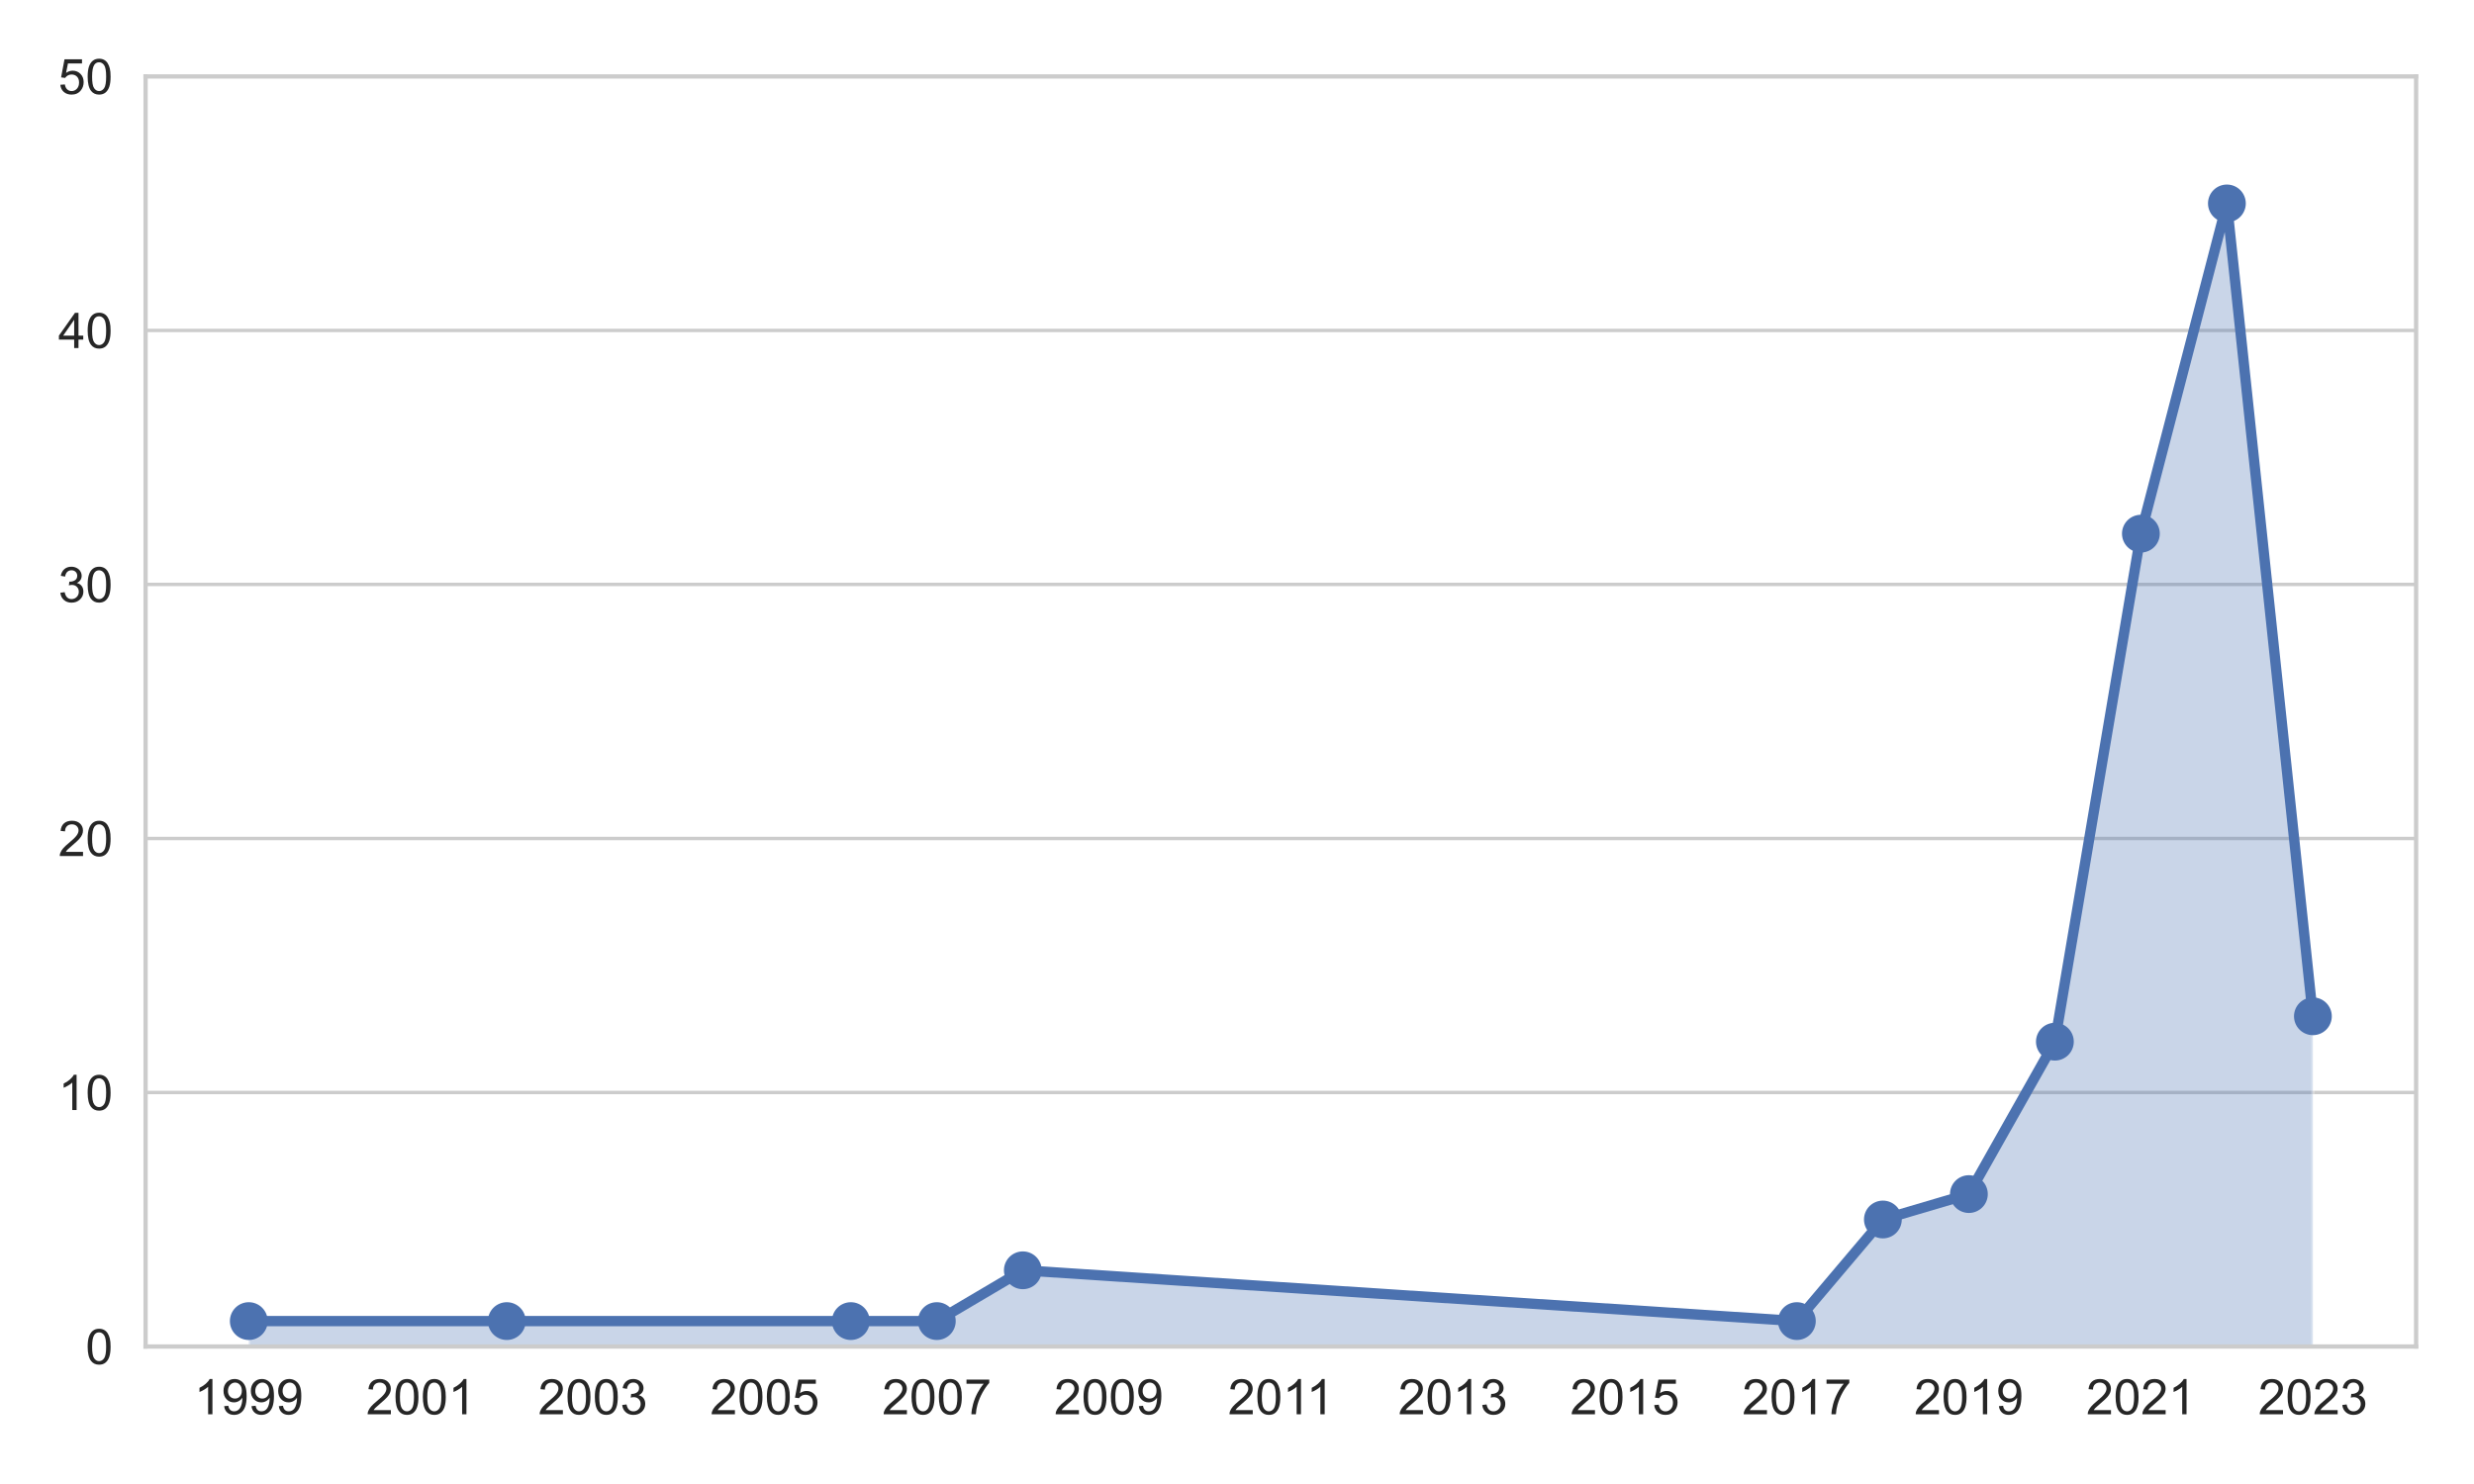
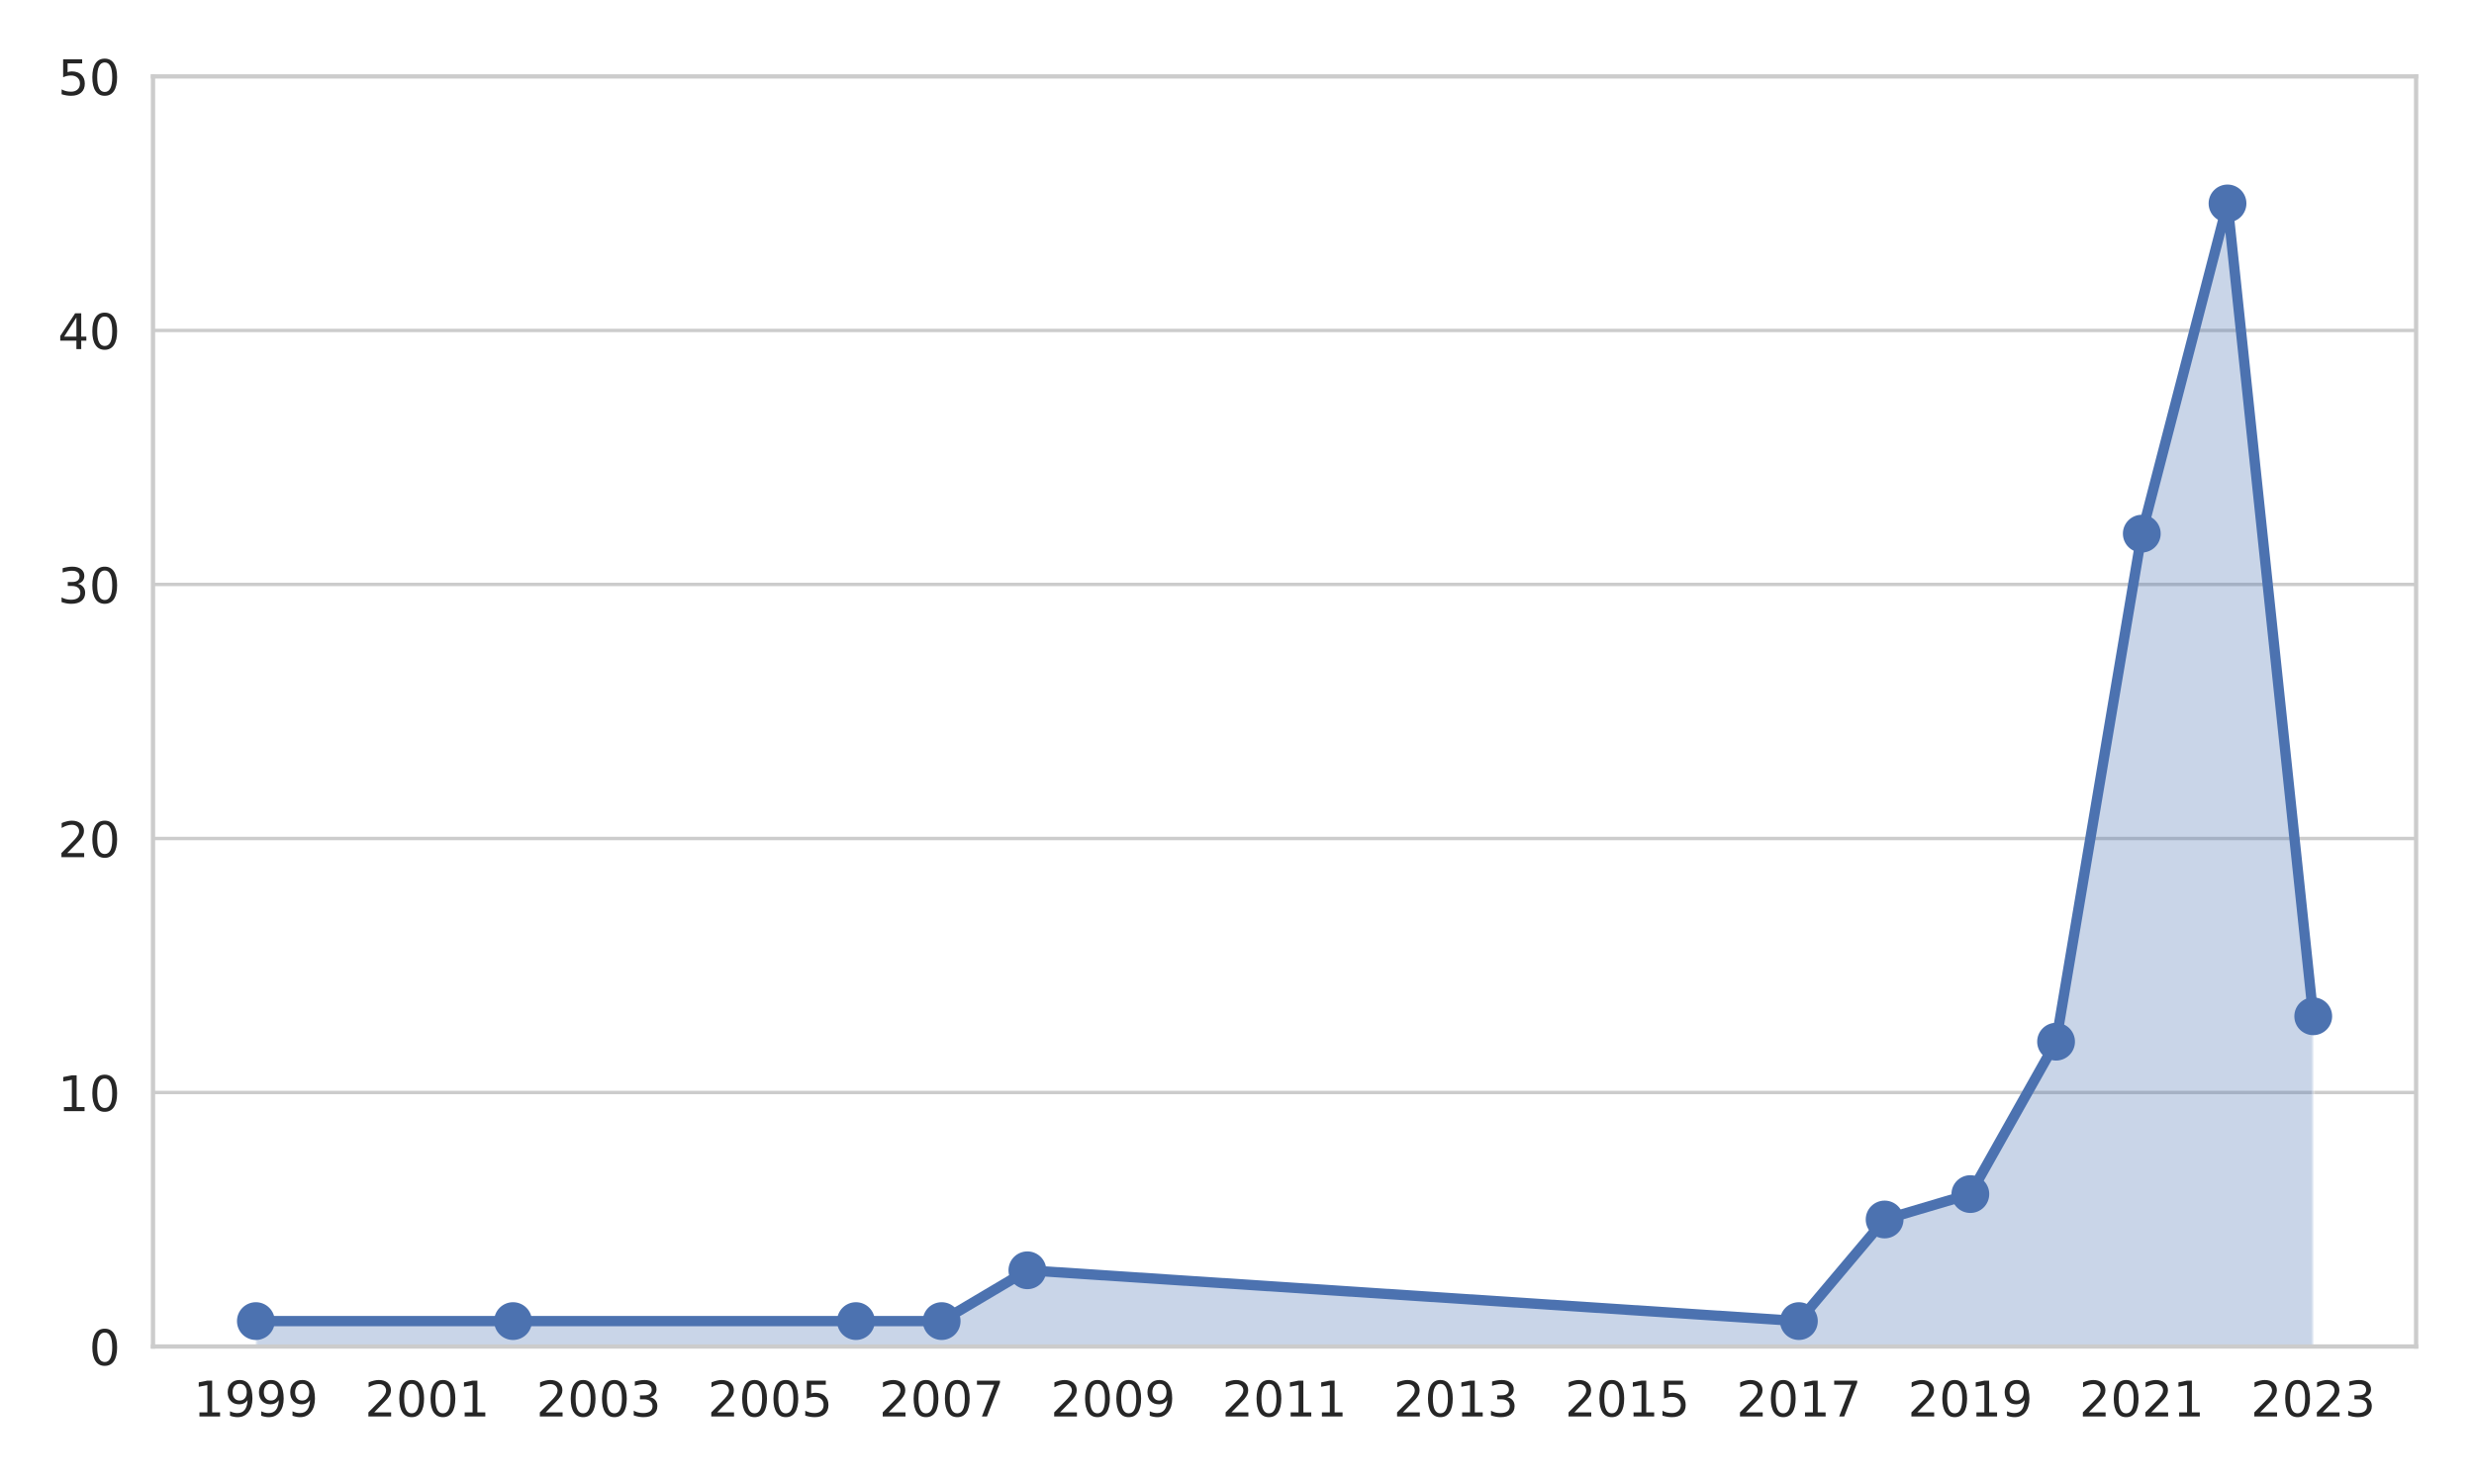
<svg xmlns="http://www.w3.org/2000/svg" xmlns:xlink="http://www.w3.org/1999/xlink" width="720pt" height="432pt" viewBox="0 0 720 432" version="1.1">
  <defs>
    <style type="text/css">*{stroke-linejoin: round; stroke-linecap: butt}</style>
  </defs>
  <g id="figure_1">
    <g id="patch_1">
      <path d="M 0 432  L 720 432  L 720 0  L 0 0  z " style="fill: #ffffff" />
    </g>
    <g id="axes_1">
      <g id="patch_2">
-         <path d="M 42.368 391.972  L 703.152 391.972  L 703.152 22.248  L 42.368 22.248  z " style="fill: #ffffff" />
+         <path d="M 44.528 391.972  L 703.152 391.972  L 703.152 22.248  L 44.528 22.248  z " style="fill: #ffffff" />
      </g>
      <g id="matplotlib.axis_1">
        <g id="xtick_1">
          <g id="text_1">
-             <g style="fill: #262626" transform="translate(56.49936 411.7077) scale(0.143 -0.143)">
-               <defs>
-                 <path id="ArialMT-31" d="M 2384 0  L 1822 0  L 1822 3584  Q 1619 3391 1289 3197  Q 959 3003 697 2906  L 697 3450  Q 1169 3672 1522 3987  Q 1875 4303 2022 4600  L 2384 4600  L 2384 0  z " transform="scale(0.015625)" />
-                 <path id="ArialMT-39" d="M 350 1059  L 891 1109  Q 959 728 1153 556  Q 1347 384 1650 384  Q 1909 384 2104 503  Q 2300 622 2425 820  Q 2550 1019 2634 1356  Q 2719 1694 2719 2044  Q 2719 2081 2716 2156  Q 2547 1888 2255 1720  Q 1963 1553 1622 1553  Q 1053 1553 659 1965  Q 266 2378 266 3053  Q 266 3750 677 4175  Q 1088 4600 1706 4600  Q 2153 4600 2523 4359  Q 2894 4119 3086 3673  Q 3278 3228 3278 2384  Q 3278 1506 3087 986  Q 2897 466 2520 194  Q 2144 -78 1638 -78  Q 1100 -78 759 220  Q 419 519 350 1059  z M 2653 3081  Q 2653 3566 2395 3850  Q 2138 4134 1775 4134  Q 1400 4134 1122 3828  Q 844 3522 844 3034  Q 844 2597 1108 2323  Q 1372 2050 1759 2050  Q 2150 2050 2401 2323  Q 2653 2597 2653 3081  z " transform="scale(0.015625)" />
-               </defs>
-               <use xlink:href="#ArialMT-31" />
-               <use xlink:href="#ArialMT-39" x="55.615" />
-               <use xlink:href="#ArialMT-39" x="111.23" />
-               <use xlink:href="#ArialMT-39" x="166.846" />
+             <g style="fill: #262626" transform="translate(56.2687 412.3378) scale(0.143 -0.143)">
+               <defs>
+                 <path id="DejaVuSans-31" d="M 794 531  L 1825 531  L 1825 4091  L 703 3866  L 703 4441  L 1819 4666  L 2450 4666  L 2450 531  L 3481 531  L 3481 0  L 794 0  L 794 531  z " transform="scale(0.015625)" />
+                 <path id="DejaVuSans-39" d="M 703 97  L 703 672  Q 941 559 1184 500  Q 1428 441 1663 441  Q 2288 441 2617 861  Q 2947 1281 2994 2138  Q 2813 1869 2534 1725  Q 2256 1581 1919 1581  Q 1219 1581 811 2004  Q 403 2428 403 3163  Q 403 3881 828 4315  Q 1253 4750 1959 4750  Q 2769 4750 3195 4129  Q 3622 3509 3622 2328  Q 3622 1225 3098 567  Q 2575 -91 1691 -91  Q 1453 -91 1209 -44  Q 966 3 703 97  z M 1959 2075  Q 2384 2075 2632 2365  Q 2881 2656 2881 3163  Q 2881 3666 2632 3958  Q 2384 4250 1959 4250  Q 1534 4250 1286 3958  Q 1038 3666 1038 3163  Q 1038 2656 1286 2365  Q 1534 2075 1959 2075  z " transform="scale(0.015625)" />
+               </defs>
+               <use xlink:href="#DejaVuSans-31" />
+               <use xlink:href="#DejaVuSans-39" x="63.623" />
+               <use xlink:href="#DejaVuSans-39" x="127.246" />
+               <use xlink:href="#DejaVuSans-39" x="190.869" />
            </g>
          </g>
        </g>
        <g id="xtick_2">
          <g id="text_2">
-             <g style="fill: #262626" transform="translate(106.5587 411.7077) scale(0.143 -0.143)">
-               <defs>
-                 <path id="ArialMT-32" d="M 3222 541  L 3222 0  L 194 0  Q 188 203 259 391  Q 375 700 629 1000  Q 884 1300 1366 1694  Q 2113 2306 2375 2664  Q 2638 3022 2638 3341  Q 2638 3675 2398 3904  Q 2159 4134 1775 4134  Q 1369 4134 1125 3890  Q 881 3647 878 3216  L 300 3275  Q 359 3922 746 4261  Q 1134 4600 1788 4600  Q 2447 4600 2831 4234  Q 3216 3869 3216 3328  Q 3216 3053 3103 2787  Q 2991 2522 2730 2228  Q 2469 1934 1863 1422  Q 1356 997 1212 845  Q 1069 694 975 541  L 3222 541  z " transform="scale(0.015625)" />
-                 <path id="ArialMT-30" d="M 266 2259  Q 266 3072 433 3567  Q 600 4063 929 4331  Q 1259 4600 1759 4600  Q 2128 4600 2406 4451  Q 2684 4303 2865 4023  Q 3047 3744 3150 3342  Q 3253 2941 3253 2259  Q 3253 1453 3087 958  Q 2922 463 2592 192  Q 2263 -78 1759 -78  Q 1097 -78 719 397  Q 266 969 266 2259  z M 844 2259  Q 844 1131 1108 757  Q 1372 384 1759 384  Q 2147 384 2411 759  Q 2675 1134 2675 2259  Q 2675 3391 2411 3762  Q 2147 4134 1753 4134  Q 1366 4134 1134 3806  Q 844 3388 844 2259  z " transform="scale(0.015625)" />
-               </defs>
-               <use xlink:href="#ArialMT-32" />
-               <use xlink:href="#ArialMT-30" x="55.615" />
-               <use xlink:href="#ArialMT-30" x="111.23" />
-               <use xlink:href="#ArialMT-31" x="166.846" />
+             <g style="fill: #262626" transform="translate(106.1645 412.3378) scale(0.143 -0.143)">
+               <defs>
+                 <path id="DejaVuSans-32" d="M 1228 531  L 3431 531  L 3431 0  L 469 0  L 469 531  Q 828 903 1448 1529  Q 2069 2156 2228 2338  Q 2531 2678 2651 2914  Q 2772 3150 2772 3378  Q 2772 3750 2511 3984  Q 2250 4219 1831 4219  Q 1534 4219 1204 4116  Q 875 4013 500 3803  L 500 4441  Q 881 4594 1212 4672  Q 1544 4750 1819 4750  Q 2544 4750 2975 4387  Q 3406 4025 3406 3419  Q 3406 3131 3298 2873  Q 3191 2616 2906 2266  Q 2828 2175 2409 1742  Q 1991 1309 1228 531  z " transform="scale(0.015625)" />
+                 <path id="DejaVuSans-30" d="M 2034 4250  Q 1547 4250 1301 3770  Q 1056 3291 1056 2328  Q 1056 1369 1301 889  Q 1547 409 2034 409  Q 2525 409 2770 889  Q 3016 1369 3016 2328  Q 3016 3291 2770 3770  Q 2525 4250 2034 4250  z M 2034 4750  Q 2819 4750 3233 4129  Q 3647 3509 3647 2328  Q 3647 1150 3233 529  Q 2819 -91 2034 -91  Q 1250 -91 836 529  Q 422 1150 422 2328  Q 422 3509 836 4129  Q 1250 4750 2034 4750  z " transform="scale(0.015625)" />
+               </defs>
+               <use xlink:href="#DejaVuSans-32" />
+               <use xlink:href="#DejaVuSans-30" x="63.623" />
+               <use xlink:href="#DejaVuSans-30" x="127.246" />
+               <use xlink:href="#DejaVuSans-31" x="190.869" />
            </g>
          </g>
        </g>
        <g id="xtick_3">
          <g id="text_3">
-             <g style="fill: #262626" transform="translate(156.6181 411.7077) scale(0.143 -0.143)">
-               <defs>
-                 <path id="ArialMT-33" d="M 269 1209  L 831 1284  Q 928 806 1161 595  Q 1394 384 1728 384  Q 2125 384 2398 659  Q 2672 934 2672 1341  Q 2672 1728 2419 1979  Q 2166 2231 1775 2231  Q 1616 2231 1378 2169  L 1441 2663  Q 1497 2656 1531 2656  Q 1891 2656 2178 2843  Q 2466 3031 2466 3422  Q 2466 3731 2256 3934  Q 2047 4138 1716 4138  Q 1388 4138 1169 3931  Q 950 3725 888 3313  L 325 3413  Q 428 3978 793 4289  Q 1159 4600 1703 4600  Q 2078 4600 2393 4439  Q 2709 4278 2876 4000  Q 3044 3722 3044 3409  Q 3044 3113 2884 2869  Q 2725 2625 2413 2481  Q 2819 2388 3044 2092  Q 3269 1797 3269 1353  Q 3269 753 2831 336  Q 2394 -81 1725 -81  Q 1122 -81 723 278  Q 325 638 269 1209  z " transform="scale(0.015625)" />
-               </defs>
-               <use xlink:href="#ArialMT-32" />
-               <use xlink:href="#ArialMT-30" x="55.615" />
-               <use xlink:href="#ArialMT-30" x="111.23" />
-               <use xlink:href="#ArialMT-33" x="166.846" />
+             <g style="fill: #262626" transform="translate(156.0602 412.3378) scale(0.143 -0.143)">
+               <defs>
+                 <path id="DejaVuSans-33" d="M 2597 2516  Q 3050 2419 3304 2112  Q 3559 1806 3559 1356  Q 3559 666 3084 287  Q 2609 -91 1734 -91  Q 1441 -91 1130 -33  Q 819 25 488 141  L 488 750  Q 750 597 1062 519  Q 1375 441 1716 441  Q 2309 441 2620 675  Q 2931 909 2931 1356  Q 2931 1769 2642 2001  Q 2353 2234 1838 2234  L 1294 2234  L 1294 2753  L 1863 2753  Q 2328 2753 2575 2939  Q 2822 3125 2822 3475  Q 2822 3834 2567 4026  Q 2313 4219 1838 4219  Q 1578 4219 1281 4162  Q 984 4106 628 3988  L 628 4550  Q 988 4650 1302 4700  Q 1616 4750 1894 4750  Q 2613 4750 3031 4423  Q 3450 4097 3450 3541  Q 3450 3153 3228 2886  Q 3006 2619 2597 2516  z " transform="scale(0.015625)" />
+               </defs>
+               <use xlink:href="#DejaVuSans-32" />
+               <use xlink:href="#DejaVuSans-30" x="63.623" />
+               <use xlink:href="#DejaVuSans-30" x="127.246" />
+               <use xlink:href="#DejaVuSans-33" x="190.869" />
            </g>
          </g>
        </g>
        <g id="xtick_4">
          <g id="text_4">
-             <g style="fill: #262626" transform="translate(206.6775 411.7077) scale(0.143 -0.143)">
-               <defs>
-                 <path id="ArialMT-35" d="M 266 1200  L 856 1250  Q 922 819 1161 601  Q 1400 384 1738 384  Q 2144 384 2425 690  Q 2706 997 2706 1503  Q 2706 1984 2436 2262  Q 2166 2541 1728 2541  Q 1456 2541 1237 2417  Q 1019 2294 894 2097  L 366 2166  L 809 4519  L 3088 4519  L 3088 3981  L 1259 3981  L 1013 2750  Q 1425 3038 1878 3038  Q 2478 3038 2890 2622  Q 3303 2206 3303 1553  Q 3303 931 2941 478  Q 2500 -78 1738 -78  Q 1113 -78 717 272  Q 322 622 266 1200  z " transform="scale(0.015625)" />
-               </defs>
-               <use xlink:href="#ArialMT-32" />
-               <use xlink:href="#ArialMT-30" x="55.615" />
-               <use xlink:href="#ArialMT-30" x="111.23" />
-               <use xlink:href="#ArialMT-35" x="166.846" />
+             <g style="fill: #262626" transform="translate(205.956 412.3378) scale(0.143 -0.143)">
+               <defs>
+                 <path id="DejaVuSans-35" d="M 691 4666  L 3169 4666  L 3169 4134  L 1269 4134  L 1269 2991  Q 1406 3038 1543 3061  Q 1681 3084 1819 3084  Q 2600 3084 3056 2656  Q 3513 2228 3513 1497  Q 3513 744 3044 326  Q 2575 -91 1722 -91  Q 1428 -91 1123 -41  Q 819 9 494 109  L 494 744  Q 775 591 1075 516  Q 1375 441 1709 441  Q 2250 441 2565 725  Q 2881 1009 2881 1497  Q 2881 1984 2565 2268  Q 2250 2553 1709 2553  Q 1456 2553 1204 2497  Q 953 2441 691 2322  L 691 4666  z " transform="scale(0.015625)" />
+               </defs>
+               <use xlink:href="#DejaVuSans-32" />
+               <use xlink:href="#DejaVuSans-30" x="63.623" />
+               <use xlink:href="#DejaVuSans-30" x="127.246" />
+               <use xlink:href="#DejaVuSans-35" x="190.869" />
            </g>
          </g>
        </g>
        <g id="xtick_5">
          <g id="text_5">
-             <g style="fill: #262626" transform="translate(256.7369 411.7077) scale(0.143 -0.143)">
-               <defs>
-                 <path id="ArialMT-37" d="M 303 3981  L 303 4522  L 3269 4522  L 3269 4084  Q 2831 3619 2401 2847  Q 1972 2075 1738 1259  Q 1569 684 1522 0  L 944 0  Q 953 541 1156 1306  Q 1359 2072 1739 2783  Q 2119 3494 2547 3981  L 303 3981  z " transform="scale(0.015625)" />
-               </defs>
-               <use xlink:href="#ArialMT-32" />
-               <use xlink:href="#ArialMT-30" x="55.615" />
-               <use xlink:href="#ArialMT-30" x="111.23" />
-               <use xlink:href="#ArialMT-37" x="166.846" />
+             <g style="fill: #262626" transform="translate(255.8517 412.3378) scale(0.143 -0.143)">
+               <defs>
+                 <path id="DejaVuSans-37" d="M 525 4666  L 3525 4666  L 3525 4397  L 1831 0  L 1172 0  L 2766 4134  L 525 4134  L 525 4666  z " transform="scale(0.015625)" />
+               </defs>
+               <use xlink:href="#DejaVuSans-32" />
+               <use xlink:href="#DejaVuSans-30" x="63.623" />
+               <use xlink:href="#DejaVuSans-30" x="127.246" />
+               <use xlink:href="#DejaVuSans-37" x="190.869" />
            </g>
          </g>
        </g>
        <g id="xtick_6">
          <g id="text_6">
-             <g style="fill: #262626" transform="translate(306.7963 411.7077) scale(0.143 -0.143)">
-               <use xlink:href="#ArialMT-32" />
-               <use xlink:href="#ArialMT-30" x="55.615" />
-               <use xlink:href="#ArialMT-30" x="111.23" />
-               <use xlink:href="#ArialMT-39" x="166.846" />
+             <g style="fill: #262626" transform="translate(305.7475 412.3378) scale(0.143 -0.143)">
+               <use xlink:href="#DejaVuSans-32" />
+               <use xlink:href="#DejaVuSans-30" x="63.623" />
+               <use xlink:href="#DejaVuSans-30" x="127.246" />
+               <use xlink:href="#DejaVuSans-39" x="190.869" />
            </g>
          </g>
        </g>
        <g id="xtick_7">
          <g id="text_7">
-             <g style="fill: #262626" transform="translate(357.383 411.7077) scale(0.143 -0.143)">
-               <use xlink:href="#ArialMT-32" />
-               <use xlink:href="#ArialMT-30" x="55.615" />
-               <use xlink:href="#ArialMT-31" x="111.23" />
-               <use xlink:href="#ArialMT-31" x="159.471" />
+             <g style="fill: #262626" transform="translate(355.6433 412.3378) scale(0.143 -0.143)">
+               <use xlink:href="#DejaVuSans-32" />
+               <use xlink:href="#DejaVuSans-30" x="63.623" />
+               <use xlink:href="#DejaVuSans-31" x="127.246" />
+               <use xlink:href="#DejaVuSans-31" x="190.869" />
            </g>
          </g>
        </g>
        <g id="xtick_8">
          <g id="text_8">
-             <g style="fill: #262626" transform="translate(406.9151 411.7077) scale(0.143 -0.143)">
-               <use xlink:href="#ArialMT-32" />
-               <use xlink:href="#ArialMT-30" x="55.615" />
-               <use xlink:href="#ArialMT-31" x="111.23" />
-               <use xlink:href="#ArialMT-33" x="166.846" />
+             <g style="fill: #262626" transform="translate(405.539 412.3378) scale(0.143 -0.143)">
+               <use xlink:href="#DejaVuSans-32" />
+               <use xlink:href="#DejaVuSans-30" x="63.623" />
+               <use xlink:href="#DejaVuSans-31" x="127.246" />
+               <use xlink:href="#DejaVuSans-33" x="190.869" />
            </g>
          </g>
        </g>
        <g id="xtick_9">
          <g id="text_9">
-             <g style="fill: #262626" transform="translate(456.9745 411.7077) scale(0.143 -0.143)">
-               <use xlink:href="#ArialMT-32" />
-               <use xlink:href="#ArialMT-30" x="55.615" />
-               <use xlink:href="#ArialMT-31" x="111.23" />
-               <use xlink:href="#ArialMT-35" x="166.846" />
+             <g style="fill: #262626" transform="translate(455.4348 412.3378) scale(0.143 -0.143)">
+               <use xlink:href="#DejaVuSans-32" />
+               <use xlink:href="#DejaVuSans-30" x="63.623" />
+               <use xlink:href="#DejaVuSans-31" x="127.246" />
+               <use xlink:href="#DejaVuSans-35" x="190.869" />
            </g>
          </g>
        </g>
        <g id="xtick_10">
          <g id="text_10">
-             <g style="fill: #262626" transform="translate(507.0339 411.7077) scale(0.143 -0.143)">
-               <use xlink:href="#ArialMT-32" />
-               <use xlink:href="#ArialMT-30" x="55.615" />
-               <use xlink:href="#ArialMT-31" x="111.23" />
-               <use xlink:href="#ArialMT-37" x="166.846" />
+             <g style="fill: #262626" transform="translate(505.3305 412.3378) scale(0.143 -0.143)">
+               <use xlink:href="#DejaVuSans-32" />
+               <use xlink:href="#DejaVuSans-30" x="63.623" />
+               <use xlink:href="#DejaVuSans-31" x="127.246" />
+               <use xlink:href="#DejaVuSans-37" x="190.869" />
            </g>
          </g>
        </g>
        <g id="xtick_11">
          <g id="text_11">
-             <g style="fill: #262626" transform="translate(557.0933 411.7077) scale(0.143 -0.143)">
-               <use xlink:href="#ArialMT-32" />
-               <use xlink:href="#ArialMT-30" x="55.615" />
-               <use xlink:href="#ArialMT-31" x="111.23" />
-               <use xlink:href="#ArialMT-39" x="166.846" />
+             <g style="fill: #262626" transform="translate(555.2263 412.3378) scale(0.143 -0.143)">
+               <use xlink:href="#DejaVuSans-32" />
+               <use xlink:href="#DejaVuSans-30" x="63.623" />
+               <use xlink:href="#DejaVuSans-31" x="127.246" />
+               <use xlink:href="#DejaVuSans-39" x="190.869" />
            </g>
          </g>
        </g>
        <g id="xtick_12">
          <g id="text_12">
-             <g style="fill: #262626" transform="translate(607.1527 411.7077) scale(0.143 -0.143)">
-               <use xlink:href="#ArialMT-32" />
-               <use xlink:href="#ArialMT-30" x="55.615" />
-               <use xlink:href="#ArialMT-32" x="111.23" />
-               <use xlink:href="#ArialMT-31" x="166.846" />
+             <g style="fill: #262626" transform="translate(605.122 412.3378) scale(0.143 -0.143)">
+               <use xlink:href="#DejaVuSans-32" />
+               <use xlink:href="#DejaVuSans-30" x="63.623" />
+               <use xlink:href="#DejaVuSans-32" x="127.246" />
+               <use xlink:href="#DejaVuSans-31" x="190.869" />
            </g>
          </g>
        </g>
        <g id="xtick_13">
          <g id="text_13">
-             <g style="fill: #262626" transform="translate(657.2121 411.7077) scale(0.143 -0.143)">
-               <use xlink:href="#ArialMT-32" />
-               <use xlink:href="#ArialMT-30" x="55.615" />
-               <use xlink:href="#ArialMT-32" x="111.23" />
-               <use xlink:href="#ArialMT-33" x="166.846" />
+             <g style="fill: #262626" transform="translate(655.0178 412.3378) scale(0.143 -0.143)">
+               <use xlink:href="#DejaVuSans-32" />
+               <use xlink:href="#DejaVuSans-30" x="63.623" />
+               <use xlink:href="#DejaVuSans-32" x="127.246" />
+               <use xlink:href="#DejaVuSans-33" x="190.869" />
            </g>
          </g>
        </g>
      </g>
      <g id="matplotlib.axis_2">
        <g id="ytick_1">
          <g id="line2d_1">
-             <path d="M 42.368 391.972  L 703.152 391.972  " clip-path="url(#p7674c116b6)" style="fill: none; stroke: #cccccc; stroke-linecap: round" />
+             <path d="M 44.528 391.972  L 703.152 391.972  " clip-path="url(#paa47d0908f)" style="fill: none; stroke: #cccccc; stroke-linecap: round" />
          </g>
          <g id="text_14">
-             <g style="fill: #262626" transform="translate(24.91586 397.0898) scale(0.143 -0.143)">
-               <use xlink:href="#ArialMT-30" />
+             <g style="fill: #262626" transform="translate(25.92963 397.4049) scale(0.143 -0.143)">
+               <use xlink:href="#DejaVuSans-30" />
            </g>
          </g>
        </g>
        <g id="ytick_2">
          <g id="line2d_2">
-             <path d="M 42.368 318.027  L 703.152 318.027  " clip-path="url(#p7674c116b6)" style="fill: none; stroke: #cccccc; stroke-linecap: round" />
+             <path d="M 44.528 318.027  L 703.152 318.027  " clip-path="url(#paa47d0908f)" style="fill: none; stroke: #cccccc; stroke-linecap: round" />
          </g>
          <g id="text_15">
-             <g style="fill: #262626" transform="translate(16.96372 323.145) scale(0.143 -0.143)">
-               <use xlink:href="#ArialMT-31" />
-               <use xlink:href="#ArialMT-30" x="55.615" />
+             <g style="fill: #262626" transform="translate(16.83125 323.4601) scale(0.143 -0.143)">
+               <use xlink:href="#DejaVuSans-31" />
+               <use xlink:href="#DejaVuSans-30" x="63.623" />
            </g>
          </g>
        </g>
        <g id="ytick_3">
          <g id="line2d_3">
-             <path d="M 42.368 244.082  L 703.152 244.082  " clip-path="url(#p7674c116b6)" style="fill: none; stroke: #cccccc; stroke-linecap: round" />
+             <path d="M 44.528 244.082  L 703.152 244.082  " clip-path="url(#paa47d0908f)" style="fill: none; stroke: #cccccc; stroke-linecap: round" />
          </g>
          <g id="text_16">
-             <g style="fill: #262626" transform="translate(16.96372 249.2002) scale(0.143 -0.143)">
-               <use xlink:href="#ArialMT-32" />
-               <use xlink:href="#ArialMT-30" x="55.615" />
+             <g style="fill: #262626" transform="translate(16.83125 249.5153) scale(0.143 -0.143)">
+               <use xlink:href="#DejaVuSans-32" />
+               <use xlink:href="#DejaVuSans-30" x="63.623" />
            </g>
          </g>
        </g>
        <g id="ytick_4">
          <g id="line2d_4">
-             <path d="M 42.368 170.138  L 703.152 170.138  " clip-path="url(#p7674c116b6)" style="fill: none; stroke: #cccccc; stroke-linecap: round" />
+             <path d="M 44.528 170.138  L 703.152 170.138  " clip-path="url(#paa47d0908f)" style="fill: none; stroke: #cccccc; stroke-linecap: round" />
          </g>
          <g id="text_17">
-             <g style="fill: #262626" transform="translate(16.96372 175.2554) scale(0.143 -0.143)">
-               <use xlink:href="#ArialMT-33" />
-               <use xlink:href="#ArialMT-30" x="55.615" />
+             <g style="fill: #262626" transform="translate(16.83125 175.5705) scale(0.143 -0.143)">
+               <use xlink:href="#DejaVuSans-33" />
+               <use xlink:href="#DejaVuSans-30" x="63.623" />
            </g>
          </g>
        </g>
        <g id="ytick_5">
          <g id="line2d_5">
-             <path d="M 42.368 96.193  L 703.152 96.193  " clip-path="url(#p7674c116b6)" style="fill: none; stroke: #cccccc; stroke-linecap: round" />
+             <path d="M 44.528 96.193  L 703.152 96.193  " clip-path="url(#paa47d0908f)" style="fill: none; stroke: #cccccc; stroke-linecap: round" />
          </g>
          <g id="text_18">
-             <g style="fill: #262626" transform="translate(16.96372 101.3106) scale(0.143 -0.143)">
-               <defs>
-                 <path id="ArialMT-34" d="M 2069 0  L 2069 1097  L 81 1097  L 81 1613  L 2172 4581  L 2631 4581  L 2631 1613  L 3250 1613  L 3250 1097  L 2631 1097  L 2631 0  L 2069 0  z M 2069 1613  L 2069 3678  L 634 1613  L 2069 1613  z " transform="scale(0.015625)" />
-               </defs>
-               <use xlink:href="#ArialMT-34" />
-               <use xlink:href="#ArialMT-30" x="55.615" />
+             <g style="fill: #262626" transform="translate(16.83125 101.6257) scale(0.143 -0.143)">
+               <defs>
+                 <path id="DejaVuSans-34" d="M 2419 4116  L 825 1625  L 2419 1625  L 2419 4116  z M 2253 4666  L 3047 4666  L 3047 1625  L 3713 1625  L 3713 1100  L 3047 1100  L 3047 0  L 2419 0  L 2419 1100  L 313 1100  L 313 1709  L 2253 4666  z " transform="scale(0.015625)" />
+               </defs>
+               <use xlink:href="#DejaVuSans-34" />
+               <use xlink:href="#DejaVuSans-30" x="63.623" />
            </g>
          </g>
        </g>
        <g id="ytick_6">
          <g id="line2d_6">
-             <path d="M 42.368 22.248  L 703.152 22.248  " clip-path="url(#p7674c116b6)" style="fill: none; stroke: #cccccc; stroke-linecap: round" />
+             <path d="M 44.528 22.248  L 703.152 22.248  " clip-path="url(#paa47d0908f)" style="fill: none; stroke: #cccccc; stroke-linecap: round" />
          </g>
          <g id="text_19">
-             <g style="fill: #262626" transform="translate(16.96372 27.36584) scale(0.143 -0.143)">
-               <use xlink:href="#ArialMT-35" />
-               <use xlink:href="#ArialMT-30" x="55.615" />
+             <g style="fill: #262626" transform="translate(16.83125 27.68088) scale(0.143 -0.143)">
+               <use xlink:href="#DejaVuSans-35" />
+               <use xlink:href="#DejaVuSans-30" x="63.623" />
            </g>
          </g>
        </g>
      </g>
      <g id="PolyCollection_1">
        <defs>
-           <path id="m8eb1b6b1f4" d="M 72.404 -40.028  L 72.404 -47.422  L 147.493 -47.422  L 247.612 -47.422  L 272.641 -47.422  L 297.671 -62.211  L 522.938 -47.422  L 547.968 -77  L 572.998 -84.395  L 598.027 -128.762  L 623.057 -276.651  L 648.087 -372.78  L 673.116 -136.156  L 673.116 -40.028  L 673.116 -40.028  L 648.087 -40.028  L 623.057 -40.028  L 598.027 -40.028  L 572.998 -40.028  L 547.968 -40.028  L 522.938 -40.028  L 297.671 -40.028  L 272.641 -40.028  L 247.612 -40.028  L 147.493 -40.028  L 72.404 -40.028  z " style="stroke: #ffffff; stroke-opacity: 0.3" />
+           <path id="m48b159e2c7" d="M 74.465 -40.028  L 74.465 -47.422  L 149.309 -47.422  L 249.101 -47.422  L 274.048 -47.422  L 298.996 -62.211  L 523.527 -47.422  L 548.475 -77  L 573.423 -84.395  L 598.371 -128.762  L 623.319 -276.651  L 648.267 -372.78  L 673.215 -136.156  L 673.215 -40.028  L 673.215 -40.028  L 648.267 -40.028  L 623.319 -40.028  L 598.371 -40.028  L 573.423 -40.028  L 548.475 -40.028  L 523.527 -40.028  L 298.996 -40.028  L 274.048 -40.028  L 249.101 -40.028  L 149.309 -40.028  L 74.465 -40.028  z " style="stroke: #ffffff; stroke-opacity: 0.3" />
        </defs>
-         <g clip-path="url(#p7674c116b6)">
-           <use xlink:href="#m8eb1b6b1f4" x="0" y="432" style="fill: #4c72b0; fill-opacity: 0.3; stroke: #ffffff; stroke-opacity: 0.3" />
+         <g clip-path="url(#paa47d0908f)">
+           <use xlink:href="#m48b159e2c7" x="0" y="432" style="fill: #4c72b0; fill-opacity: 0.3; stroke: #ffffff; stroke-opacity: 0.3" />
        </g>
      </g>
      <g id="line2d_7">
-         <path d="M 72.404 384.578  L 147.493 384.578  L 247.612 384.578  L 272.641 384.578  L 297.671 369.789  L 522.938 384.578  L 547.968 355  L 572.998 347.605  L 598.027 303.238  L 623.057 155.349  L 648.087 59.22  L 673.116 295.844  " clip-path="url(#p7674c116b6)" style="fill: none; stroke: #4c72b0; stroke-width: 3; stroke-linecap: round" />
+         <path d="M 74.465 384.578  L 149.309 384.578  L 249.101 384.578  L 274.048 384.578  L 298.996 369.789  L 523.527 384.578  L 548.475 355  L 573.423 347.605  L 598.371 303.238  L 623.319 155.349  L 648.267 59.22  L 673.215 295.844  " clip-path="url(#paa47d0908f)" style="fill: none; stroke: #4c72b0; stroke-width: 3; stroke-linecap: round" />
        <defs>
-           <path id="me3c8e02079" d="M 0 5  C 1.326 5 2.598 4.473 3.536 3.536  C 4.473 2.598 5 1.326 5 0  C 5 -1.326 4.473 -2.598 3.536 -3.536  C 2.598 -4.473 1.326 -5 0 -5  C -1.326 -5 -2.598 -4.473 -3.536 -3.536  C -4.473 -2.598 -5 -1.326 -5 0  C -5 1.326 -4.473 2.598 -3.536 3.536  C -2.598 4.473 -1.326 5 0 5  z " style="stroke: #4c72b0" />
+           <path id="mb835155174" d="M 0 5  C 1.326 5 2.598 4.473 3.536 3.536  C 4.473 2.598 5 1.326 5 0  C 5 -1.326 4.473 -2.598 3.536 -3.536  C 2.598 -4.473 1.326 -5 0 -5  C -1.326 -5 -2.598 -4.473 -3.536 -3.536  C -4.473 -2.598 -5 -1.326 -5 0  C -5 1.326 -4.473 2.598 -3.536 3.536  C -2.598 4.473 -1.326 5 0 5  z " style="stroke: #4c72b0" />
        </defs>
-         <g clip-path="url(#p7674c116b6)">
-           <use xlink:href="#me3c8e02079" x="72.404" y="384.578" style="fill: #4c72b0; stroke: #4c72b0" />
-           <use xlink:href="#me3c8e02079" x="147.493" y="384.578" style="fill: #4c72b0; stroke: #4c72b0" />
-           <use xlink:href="#me3c8e02079" x="247.612" y="384.578" style="fill: #4c72b0; stroke: #4c72b0" />
-           <use xlink:href="#me3c8e02079" x="272.641" y="384.578" style="fill: #4c72b0; stroke: #4c72b0" />
-           <use xlink:href="#me3c8e02079" x="297.671" y="369.789" style="fill: #4c72b0; stroke: #4c72b0" />
-           <use xlink:href="#me3c8e02079" x="522.938" y="384.578" style="fill: #4c72b0; stroke: #4c72b0" />
-           <use xlink:href="#me3c8e02079" x="547.968" y="355" style="fill: #4c72b0; stroke: #4c72b0" />
-           <use xlink:href="#me3c8e02079" x="572.998" y="347.605" style="fill: #4c72b0; stroke: #4c72b0" />
-           <use xlink:href="#me3c8e02079" x="598.027" y="303.238" style="fill: #4c72b0; stroke: #4c72b0" />
-           <use xlink:href="#me3c8e02079" x="623.057" y="155.349" style="fill: #4c72b0; stroke: #4c72b0" />
-           <use xlink:href="#me3c8e02079" x="648.087" y="59.22" style="fill: #4c72b0; stroke: #4c72b0" />
-           <use xlink:href="#me3c8e02079" x="673.116" y="295.844" style="fill: #4c72b0; stroke: #4c72b0" />
+         <g clip-path="url(#paa47d0908f)">
+           <use xlink:href="#mb835155174" x="74.465" y="384.578" style="fill: #4c72b0; stroke: #4c72b0" />
+           <use xlink:href="#mb835155174" x="149.309" y="384.578" style="fill: #4c72b0; stroke: #4c72b0" />
+           <use xlink:href="#mb835155174" x="249.101" y="384.578" style="fill: #4c72b0; stroke: #4c72b0" />
+           <use xlink:href="#mb835155174" x="274.048" y="384.578" style="fill: #4c72b0; stroke: #4c72b0" />
+           <use xlink:href="#mb835155174" x="298.996" y="369.789" style="fill: #4c72b0; stroke: #4c72b0" />
+           <use xlink:href="#mb835155174" x="523.527" y="384.578" style="fill: #4c72b0; stroke: #4c72b0" />
+           <use xlink:href="#mb835155174" x="548.475" y="355" style="fill: #4c72b0; stroke: #4c72b0" />
+           <use xlink:href="#mb835155174" x="573.423" y="347.605" style="fill: #4c72b0; stroke: #4c72b0" />
+           <use xlink:href="#mb835155174" x="598.371" y="303.238" style="fill: #4c72b0; stroke: #4c72b0" />
+           <use xlink:href="#mb835155174" x="623.319" y="155.349" style="fill: #4c72b0; stroke: #4c72b0" />
+           <use xlink:href="#mb835155174" x="648.267" y="59.22" style="fill: #4c72b0; stroke: #4c72b0" />
+           <use xlink:href="#mb835155174" x="673.215" y="295.844" style="fill: #4c72b0; stroke: #4c72b0" />
        </g>
      </g>
      <g id="patch_3">
-         <path d="M 42.368 391.972  L 42.368 22.248  " style="fill: none; stroke: #cccccc; stroke-width: 1.25; stroke-linejoin: miter; stroke-linecap: square" />
+         <path d="M 44.528 391.972  L 44.528 22.248  " style="fill: none; stroke: #cccccc; stroke-width: 1.25; stroke-linejoin: miter; stroke-linecap: square" />
      </g>
      <g id="patch_4">
        <path d="M 703.152 391.972  L 703.152 22.248  " style="fill: none; stroke: #cccccc; stroke-width: 1.25; stroke-linejoin: miter; stroke-linecap: square" />
      </g>
      <g id="patch_5">
-         <path d="M 42.368 391.972  L 703.152 391.972  " style="fill: none; stroke: #cccccc; stroke-width: 1.25; stroke-linejoin: miter; stroke-linecap: square" />
+         <path d="M 44.528 391.972  L 703.152 391.972  " style="fill: none; stroke: #cccccc; stroke-width: 1.25; stroke-linejoin: miter; stroke-linecap: square" />
      </g>
      <g id="patch_6">
-         <path d="M 42.368 22.248  L 703.152 22.248  " style="fill: none; stroke: #cccccc; stroke-width: 1.25; stroke-linejoin: miter; stroke-linecap: square" />
+         <path d="M 44.528 22.248  L 703.152 22.248  " style="fill: none; stroke: #cccccc; stroke-width: 1.25; stroke-linejoin: miter; stroke-linecap: square" />
      </g>
    </g>
  </g>
  <defs>
-     <clipPath id="p7674c116b6">
-       <rect x="42.368" y="22.248" width="660.784" height="369.724" />
+     <clipPath id="paa47d0908f">
+       <rect x="44.528" y="22.248" width="658.624" height="369.724" />
    </clipPath>
  </defs>
</svg>
